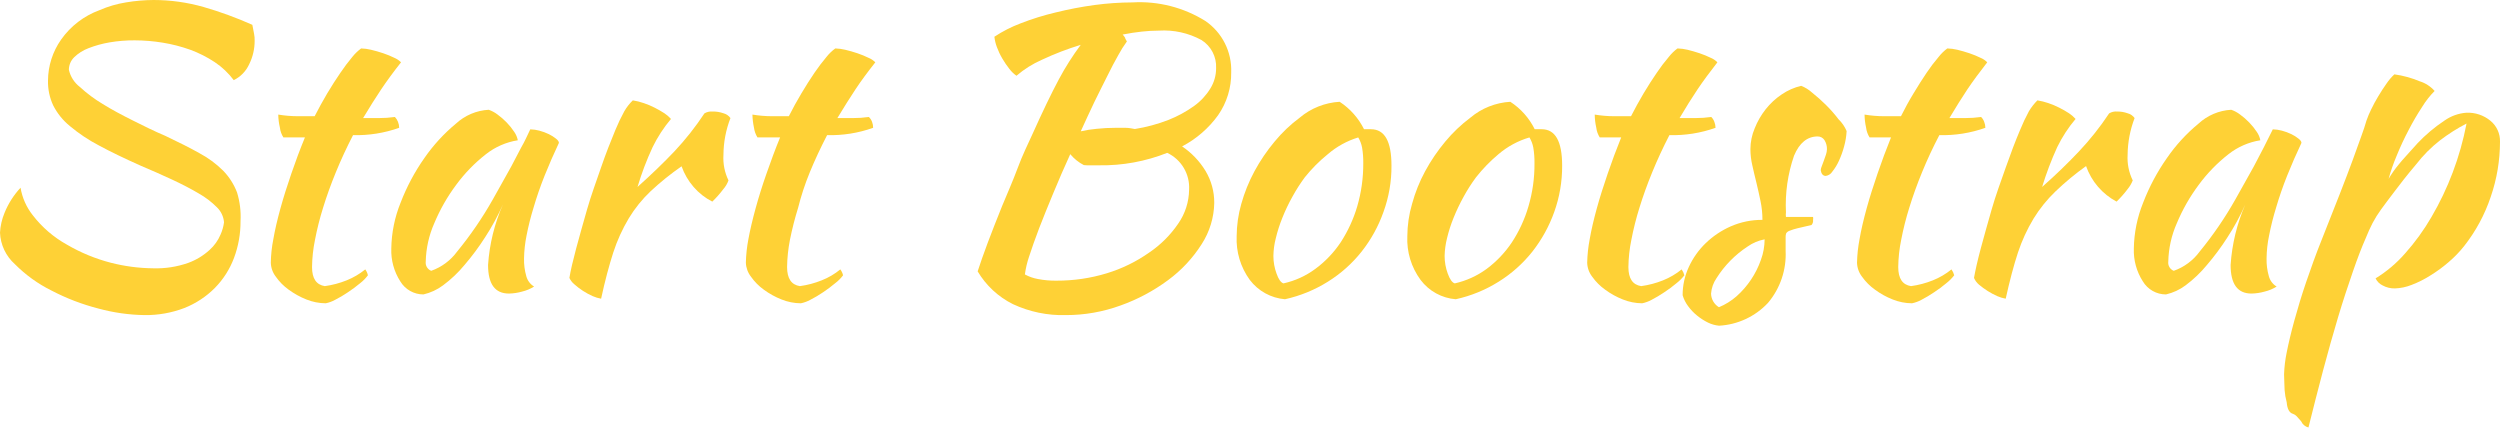
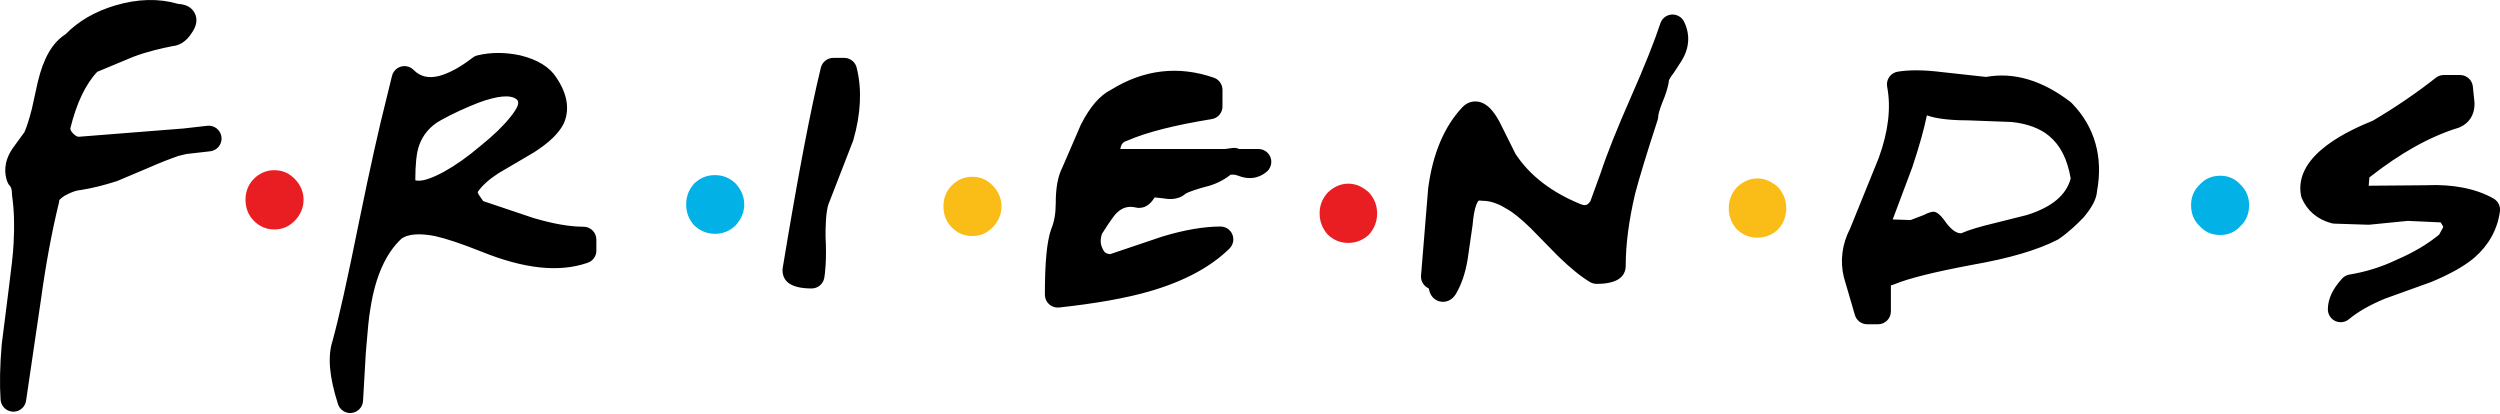
- <svg xmlns="http://www.w3.org/2000/svg" viewBox="0 0 228.66 39.08">
-   <style>.cls-1{fill:#fed136;}</style>
-   <path class="cls-1" d="M23.08,15.17c.07.4.13.68.16.83a2.66,2.66,0,0,1,.05.62,4.76,4.76,0,0,1-.51,2.18,3,3,0,0,1-1.4,1.43,7.12,7.12,0,0,0-1.73-1.64,10.8,10.8,0,0,0-2.25-1.14,14.23,14.23,0,0,0-2.53-.65,16,16,0,0,0-2.55-.21,13,13,0,0,0-2.32.19,9.91,9.91,0,0,0-1.91.53,3.79,3.79,0,0,0-1.31.83,1.61,1.61,0,0,0-.48,1.14,2.73,2.73,0,0,0,1,1.57,12.76,12.76,0,0,0,2.09,1.56c.82.51,1.74,1,2.74,1.5s2,1,3,1.42c1.2.57,2.24,1.09,3.11,1.58a9.31,9.31,0,0,1,2.16,1.59,5.83,5.83,0,0,1,1.28,2A7.5,7.5,0,0,1,22,33.12a9.43,9.43,0,0,1-.6,3.38,7.84,7.84,0,0,1-1.75,2.74,8.21,8.21,0,0,1-2.78,1.83,9.85,9.85,0,0,1-3.65.65A17,17,0,0,1,9,41.12a20,20,0,0,1-4.3-1.65,12.61,12.61,0,0,1-3.33-2.4A4.09,4.09,0,0,1,0,34.18a5.48,5.48,0,0,1,.41-1.8,7.5,7.5,0,0,1,1.47-2.31A5.49,5.49,0,0,0,3,32.59a10.14,10.14,0,0,0,3.13,2.69,15.79,15.79,0,0,0,4,1.65,16.23,16.23,0,0,0,3.87.51,8.83,8.83,0,0,0,3.23-.5,5.89,5.89,0,0,0,1.94-1.18,3.94,3.94,0,0,0,1-1.4,4,4,0,0,0,.32-1.13,2.14,2.14,0,0,0-.65-1.37,7.65,7.65,0,0,0-1.67-1.27c-.69-.41-1.5-.83-2.42-1.26s-1.88-.85-2.87-1.27c-1.48-.66-2.77-1.28-3.84-1.86a14.83,14.83,0,0,1-2.65-1.77,5.88,5.88,0,0,1-1.53-1.9,5.1,5.1,0,0,1-.47-2.26,6.57,6.57,0,0,1,1.2-3.75A7.41,7.41,0,0,1,9.1,13.83a10,10,0,0,1,2.42-.71,15.83,15.83,0,0,1,2.53-.22,16.76,16.76,0,0,1,4.57.64A34.29,34.29,0,0,1,23.08,15.17Z" transform="translate(0 -12.9)" />
-   <path class="cls-1" d="M25.92,25.47a2.16,2.16,0,0,1-.32-.9,5.75,5.75,0,0,1-.15-1.19,11.13,11.13,0,0,0,1.77.15h1.56c.36-.7.74-1.4,1.15-2.09s.82-1.32,1.21-1.89a17.57,17.57,0,0,1,1.09-1.45,4.35,4.35,0,0,1,.8-.77,4.29,4.29,0,0,1,.9.12c.37.09.74.19,1.12.32s.72.27,1,.41a1.89,1.89,0,0,1,.63.42c-.71.9-1.31,1.72-1.82,2.48s-1.06,1.64-1.65,2.62h1.44a10.58,10.58,0,0,0,1.47-.1,1.28,1.28,0,0,1,.28.44,1.5,1.5,0,0,1,.11.55,11.71,11.71,0,0,1-4.22.67c-.59,1.14-1.11,2.27-1.57,3.39s-.85,2.21-1.17,3.25a26.36,26.36,0,0,0-.74,2.94,13.17,13.17,0,0,0-.27,2.49q0,1.56,1.17,1.74a8.46,8.46,0,0,0,2-.53,6.68,6.68,0,0,0,1.7-1,1.42,1.42,0,0,1,.24.54,3.7,3.7,0,0,1-.72.73,12.51,12.51,0,0,1-1.12.83,10.47,10.47,0,0,1-1.17.69,3,3,0,0,1-.85.31,4.85,4.85,0,0,1-1.77-.35,7.38,7.38,0,0,1-1.61-.89,4.93,4.93,0,0,1-1.18-1.19,2.19,2.19,0,0,1-.46-1.29,11.94,11.94,0,0,1,.23-2.14c.15-.87.37-1.8.65-2.82s.62-2.08,1-3.19.79-2.21,1.24-3.3Z" transform="translate(0 -12.9)" />
-   <path class="cls-1" d="M48.5,24.73a3.45,3.45,0,0,1,.83.12,4.92,4.92,0,0,1,.87.32,3.48,3.48,0,0,1,.65.41q.27.21.27.39c-.47,1-.91,2-1.31,3s-.74,2-1,2.89a24.37,24.37,0,0,0-.65,2.58,11.63,11.63,0,0,0-.23,2.09,5.4,5.4,0,0,0,.21,1.64,1.58,1.58,0,0,0,.71.94,3.64,3.64,0,0,1-1.1.46,4.72,4.72,0,0,1-1.2.18c-1.28,0-1.91-.87-1.91-2.62A16.45,16.45,0,0,1,46,31.6a21.14,21.14,0,0,1-1.63,3,22.3,22.3,0,0,1-1.87,2.52A11.21,11.21,0,0,1,40.52,39a4.79,4.79,0,0,1-1.79.83,2.46,2.46,0,0,1-2.12-1.2,5.2,5.2,0,0,1-.82-3,11.6,11.6,0,0,1,.85-4.19,18.86,18.86,0,0,1,2.18-4.09,15.66,15.66,0,0,1,2.88-3.14,4.81,4.81,0,0,1,3-1.27,2.89,2.89,0,0,1,.8.43,6.43,6.43,0,0,1,.85.74,5.91,5.91,0,0,1,.69.86,2,2,0,0,1,.32.76A6.31,6.31,0,0,0,44.45,27a14.3,14.3,0,0,0-2.73,2.81,16.49,16.49,0,0,0-2,3.51,9.17,9.17,0,0,0-.78,3.5.8.8,0,0,0,.5.85,5,5,0,0,0,2.37-1.76,33.44,33.44,0,0,0,3.26-4.76l.79-1.41c.3-.52.6-1.07.91-1.63l.9-1.72C48,25.83,48.24,25.27,48.5,24.73Z" transform="translate(0 -12.9)" />
-   <path class="cls-1" d="M52.08,38.32c.11-.68.32-1.58.62-2.7s.64-2.32,1-3.58.83-2.53,1.27-3.81.89-2.42,1.31-3.43a17,17,0,0,1,.82-1.72,4.49,4.49,0,0,1,.78-1,5.82,5.82,0,0,1,1,.25,7.17,7.17,0,0,1,1,.42,10.06,10.06,0,0,1,.89.51,3,3,0,0,1,.6.52,12.47,12.47,0,0,0-1.68,2.58A26.67,26.67,0,0,0,58.31,30q1.9-1.7,3.38-3.26a26,26,0,0,0,2.74-3.47,1.24,1.24,0,0,1,.74-.17,2.8,2.8,0,0,1,1,.16,1.13,1.13,0,0,1,.64.44,9.39,9.39,0,0,0-.64,3.36,4.67,4.67,0,0,0,.46,2.34,2.52,2.52,0,0,1-.48.81,9.48,9.48,0,0,1-1,1.13A5.64,5.64,0,0,1,63.44,30a5.85,5.85,0,0,1-1.1-1.89,25,25,0,0,0-2.83,2.28,11.89,11.89,0,0,0-2,2.48A15.33,15.33,0,0,0,56.09,36c-.38,1.18-.76,2.59-1.11,4.22a3.32,3.32,0,0,1-.76-.23,6.46,6.46,0,0,1-.89-.48,6.29,6.29,0,0,1-.79-.6A1.65,1.65,0,0,1,52.08,38.32Z" transform="translate(0 -12.9)" />
-   <path class="cls-1" d="M69.28,25.47a2.31,2.31,0,0,1-.32-.9,6.42,6.42,0,0,1-.14-1.19,11.13,11.13,0,0,0,1.77.15h1.56c.35-.7.74-1.4,1.15-2.09s.81-1.32,1.2-1.89a17.48,17.48,0,0,1,1.1-1.45,4.05,4.05,0,0,1,.8-.77,4.46,4.46,0,0,1,.9.12c.37.09.74.19,1.12.32s.72.27,1,.41a1.85,1.85,0,0,1,.64.42c-.71.9-1.32,1.72-1.82,2.48s-1.06,1.64-1.65,2.62H78a10.37,10.37,0,0,0,1.47-.1,1.17,1.17,0,0,1,.29.44,1.49,1.49,0,0,1,.1.55,11.62,11.62,0,0,1-4.21.67c-.59,1.14-1.12,2.27-1.58,3.39S73.26,30.86,73,31.9a28.93,28.93,0,0,0-.75,2.94,14,14,0,0,0-.26,2.49q0,1.56,1.17,1.74a8.38,8.38,0,0,0,2-.53,6.35,6.35,0,0,0,1.7-1,1.47,1.47,0,0,1,.25.54,3.53,3.53,0,0,1-.73.73,12.33,12.33,0,0,1-1.11.83,10.47,10.47,0,0,1-1.17.69,3.1,3.1,0,0,1-.85.31,4.85,4.85,0,0,1-1.77-.35,7.16,7.16,0,0,1-1.61-.89,4.93,4.93,0,0,1-1.18-1.19,2.2,2.2,0,0,1-.47-1.29,13,13,0,0,1,.23-2.14c.16-.87.38-1.8.66-2.82s.61-2.08,1-3.19.79-2.21,1.24-3.3Z" transform="translate(0 -12.9)" />
-   <path class="cls-1" d="M112.61,19.52a6.68,6.68,0,0,1-1.2,3.92,9.49,9.49,0,0,1-3.29,2.85,7.24,7.24,0,0,1,2.14,2.24,5.61,5.61,0,0,1,.8,2.93,7.17,7.17,0,0,1-1.15,3.77,12.21,12.21,0,0,1-3.07,3.29,16.72,16.72,0,0,1-4.35,2.32,14.54,14.54,0,0,1-5,.88,10.74,10.74,0,0,1-4.84-1,7.78,7.78,0,0,1-3.23-3q.34-1.06.93-2.64c.39-1,.82-2.16,1.3-3.32s1-2.33,1.43-3.49.94-2.2,1.36-3.12c.9-2,1.7-3.67,2.41-5a24.86,24.86,0,0,1,2-3.15,26.71,26.71,0,0,0-3.54,1.36,9.33,9.33,0,0,0-2.34,1.47,2.91,2.91,0,0,1-.65-.63,8.15,8.15,0,0,1-.64-.94,6.29,6.29,0,0,1-.5-1.05,3.94,3.94,0,0,1-.23-.95,12,12,0,0,1,2.39-1.22,23.75,23.75,0,0,1,3.21-1,33.74,33.74,0,0,1,3.55-.68,26.83,26.83,0,0,1,3.49-.24,11.36,11.36,0,0,1,6.66,1.7A5.44,5.44,0,0,1,112.61,19.52ZM99.13,28a4,4,0,0,1-1.24-1c-.55,1.2-1.06,2.38-1.54,3.54s-.92,2.23-1.3,3.22-.68,1.86-.92,2.59A8.69,8.69,0,0,0,93.74,38a3.87,3.87,0,0,0,1.19.42,8.25,8.25,0,0,0,1.72.15,15.56,15.56,0,0,0,4.6-.68A13.63,13.63,0,0,0,105.11,36a9.93,9.93,0,0,0,2.65-2.64,5.53,5.53,0,0,0,1-3.11,3.51,3.51,0,0,0-2-3.37,16.2,16.2,0,0,1-6.23,1.14h-.76A3.79,3.79,0,0,1,99.13,28ZM106,15.7a14.6,14.6,0,0,0-1.57.09c-.56.06-1.14.15-1.75.27a1.33,1.33,0,0,1,.23.3c0,.1.11.21.16.33a10.77,10.77,0,0,0-.78,1.24c-.31.55-.65,1.18-1,1.9s-.77,1.51-1.19,2.39-.83,1.77-1.25,2.69a10.89,10.89,0,0,1,1.47-.23,16.47,16.47,0,0,1,1.71-.09c.31,0,.61,0,.91,0s.58.06.86.11a15.06,15.06,0,0,0,3.07-.83,10.86,10.86,0,0,0,2.35-1.28A5.48,5.48,0,0,0,110.7,21a3.51,3.51,0,0,0,.53-1.87,2.87,2.87,0,0,0-1.34-2.57A7.22,7.22,0,0,0,106,15.7Z" transform="translate(0 -12.9)" />
-   <path class="cls-1" d="M117.53,40.27a4.51,4.51,0,0,1-3.22-1.77,6.31,6.31,0,0,1-1.2-4,11,11,0,0,1,.42-2.94,14.51,14.51,0,0,1,1.21-3,16.37,16.37,0,0,1,1.84-2.71,13.15,13.15,0,0,1,2.3-2.19,6.21,6.21,0,0,1,3.65-1.45,6.4,6.4,0,0,1,2.23,2.51l.32,0,.31,0c1.26,0,1.88,1.11,1.88,3.33a12.13,12.13,0,0,1-.73,4.23,12.61,12.61,0,0,1-2,3.63,12.09,12.09,0,0,1-3.08,2.75A12.45,12.45,0,0,1,117.53,40.27Zm1.81-11.15a15.33,15.33,0,0,0-1.13,1.77,16.13,16.13,0,0,0-.92,1.93,13,13,0,0,0-.6,1.87,6.79,6.79,0,0,0-.22,1.62,4.65,4.65,0,0,0,.29,1.62c.18.52.4.82.63.89a7.68,7.68,0,0,0,2.92-1.33,9.7,9.7,0,0,0,2.31-2.42,12.49,12.49,0,0,0,1.52-3.3,13.82,13.82,0,0,0,.55-3.93,7.84,7.84,0,0,0-.11-1.45,2.8,2.8,0,0,0-.35-.92A7.71,7.71,0,0,0,121.45,27,13.82,13.82,0,0,0,119.34,29.12Z" transform="translate(0 -12.9)" />
-   <path class="cls-1" d="M133.15,40.27a4.47,4.47,0,0,1-3.22-1.77,6.25,6.25,0,0,1-1.21-4,10.62,10.62,0,0,1,.43-2.94,13.93,13.93,0,0,1,1.2-3,16.37,16.37,0,0,1,1.84-2.71,13.51,13.51,0,0,1,2.3-2.19,6.23,6.23,0,0,1,3.65-1.45,6.33,6.33,0,0,1,2.23,2.51l.32,0,.32,0c1.25,0,1.87,1.11,1.87,3.33a12.36,12.36,0,0,1-.72,4.23,12.87,12.87,0,0,1-2,3.63,12.09,12.09,0,0,1-3.08,2.75A12.39,12.39,0,0,1,133.15,40.27ZM135,29.12a15.33,15.33,0,0,0-1.13,1.77,17.83,17.83,0,0,0-.92,1.93,13,13,0,0,0-.6,1.87,7.34,7.34,0,0,0-.22,1.62,4.65,4.65,0,0,0,.29,1.62c.19.52.4.82.64.89a7.82,7.82,0,0,0,2.92-1.33,9.84,9.84,0,0,0,2.3-2.42,12.18,12.18,0,0,0,1.52-3.3,13.48,13.48,0,0,0,.55-3.93,7.84,7.84,0,0,0-.11-1.45,2.8,2.8,0,0,0-.35-.92A7.71,7.71,0,0,0,137.06,27,14.28,14.28,0,0,0,135,29.12Z" transform="translate(0 -12.9)" />
-   <path class="cls-1" d="M146.32,25.47a2.16,2.16,0,0,1-.32-.9,5.66,5.66,0,0,1-.14-1.19,10.94,10.94,0,0,0,1.77.15h1.55c.36-.7.74-1.4,1.15-2.09s.82-1.32,1.21-1.89a15.52,15.52,0,0,1,1.1-1.45,4.07,4.07,0,0,1,.79-.77,4.46,4.46,0,0,1,.91.12c.36.09.73.19,1.11.32s.72.27,1,.41a1.79,1.79,0,0,1,.63.42c-.7.9-1.31,1.72-1.82,2.48s-1.06,1.64-1.64,2.62h1.43a10.58,10.58,0,0,0,1.47-.1,1.15,1.15,0,0,1,.28.44,1.5,1.5,0,0,1,.11.55,11.67,11.67,0,0,1-4.22.67c-.59,1.14-1.11,2.27-1.57,3.39s-.85,2.21-1.17,3.25a26.36,26.36,0,0,0-.74,2.94,13.17,13.17,0,0,0-.27,2.49q0,1.56,1.17,1.74a8.46,8.46,0,0,0,2-.53,6.51,6.51,0,0,0,1.7-1,1.66,1.66,0,0,1,.25.54,4.13,4.13,0,0,1-.73.73,11.22,11.22,0,0,1-1.12.83,11.36,11.36,0,0,1-1.16.69,3.1,3.1,0,0,1-.85.31,4.85,4.85,0,0,1-1.77-.35,7.16,7.16,0,0,1-1.61-.89,5,5,0,0,1-1.19-1.19,2.19,2.19,0,0,1-.46-1.29,13,13,0,0,1,.23-2.14c.15-.87.37-1.8.65-2.82s.62-2.08,1-3.19.79-2.21,1.23-3.3Z" transform="translate(0 -12.9)" />
-   <path class="cls-1" d="M168.9,24.89a6.59,6.59,0,0,1-.23,1.4,8.34,8.34,0,0,1-.47,1.31,4.63,4.63,0,0,1-.61,1,.84.84,0,0,1-.6.39c-.26,0-.41-.2-.46-.53a1.13,1.13,0,0,1,.09-.34c.06-.15.12-.32.19-.51s.14-.38.2-.57a1.65,1.65,0,0,0,.09-.49,1.51,1.51,0,0,0-.23-.84.73.73,0,0,0-.62-.33c-.95,0-1.67.59-2.16,1.76a13.82,13.82,0,0,0-.74,5.18,1.57,1.57,0,0,0,0,.42h2.48a.85.85,0,0,1,0,.28.59.59,0,0,1-.14.46l-1.29.3a5.39,5.39,0,0,0-.73.23.59.59,0,0,0-.3.23,1,1,0,0,0-.05.33c0,.19,0,.38,0,.57s0,.42,0,.7a6.88,6.88,0,0,1-1.61,4.76,6.61,6.61,0,0,1-4.48,2.09,2.94,2.94,0,0,1-1-.28,5.19,5.19,0,0,1-1-.64,4.54,4.54,0,0,1-.83-.87,3.1,3.1,0,0,1-.5-1,6.11,6.11,0,0,1,.57-2.59,7.21,7.21,0,0,1,1.54-2.17,7.86,7.86,0,0,1,2.3-1.54,7.11,7.11,0,0,1,2.89-.59,8.42,8.42,0,0,0-.18-1.74c-.12-.57-.24-1.12-.37-1.65s-.26-1.06-.37-1.57a6.56,6.56,0,0,1-.18-1.51,4.93,4.93,0,0,1,.39-1.9,7,7,0,0,1,1-1.74,6.42,6.42,0,0,1,1.48-1.37,5.33,5.33,0,0,1,1.77-.78,3.23,3.23,0,0,1,1,.62,14.82,14.82,0,0,1,1.29,1.15,12.13,12.13,0,0,1,1.13,1.29A3.24,3.24,0,0,1,168.9,24.89ZM157.22,41a5.82,5.82,0,0,0,1.61-1,8,8,0,0,0,2.23-3.33,5.54,5.54,0,0,0,.34-1.88,4,4,0,0,0-1.56.66A9.54,9.54,0,0,0,157,38.34a2.86,2.86,0,0,0-.5,1.42A1.5,1.5,0,0,0,157.22,41Z" transform="translate(0 -12.9)" />
-   <path class="cls-1" d="M171,25.47a2.16,2.16,0,0,1-.32-.9,5.66,5.66,0,0,1-.14-1.19,10.94,10.94,0,0,0,1.77.15h1.56c.35-.7.73-1.4,1.15-2.09s.81-1.32,1.2-1.89a15.52,15.52,0,0,1,1.1-1.45,4.07,4.07,0,0,1,.79-.77,4.46,4.46,0,0,1,.91.12c.36.09.73.19,1.11.32s.72.27,1,.41a1.79,1.79,0,0,1,.63.42c-.7.9-1.31,1.72-1.82,2.48s-1.05,1.64-1.64,2.62h1.43a10.58,10.58,0,0,0,1.47-.1,1.15,1.15,0,0,1,.28.44,1.5,1.5,0,0,1,.11.55,11.66,11.66,0,0,1-4.21.67c-.6,1.14-1.12,2.27-1.58,3.39s-.85,2.21-1.17,3.25a26.36,26.36,0,0,0-.74,2.94,13.17,13.17,0,0,0-.27,2.49q0,1.56,1.17,1.74a8.46,8.46,0,0,0,2-.53,6.51,6.51,0,0,0,1.7-1,1.66,1.66,0,0,1,.25.54,4.13,4.13,0,0,1-.73.73,11.22,11.22,0,0,1-1.12.83,11.36,11.36,0,0,1-1.16.69,3.1,3.1,0,0,1-.85.31,4.85,4.85,0,0,1-1.77-.35,7.16,7.16,0,0,1-1.61-.89,5,5,0,0,1-1.19-1.19,2.19,2.19,0,0,1-.46-1.29,13,13,0,0,1,.23-2.14c.15-.87.37-1.8.65-2.82s.62-2.08,1-3.19.79-2.21,1.23-3.3Z" transform="translate(0 -12.9)" />
-   <path class="cls-1" d="M180.55,38.32c.12-.68.32-1.58.62-2.7s.64-2.32,1-3.58.83-2.53,1.28-3.81.88-2.42,1.31-3.43a17.28,17.28,0,0,1,.81-1.72,5.13,5.13,0,0,1,.78-1,6.15,6.15,0,0,1,1,.25,7.54,7.54,0,0,1,1,.42,8.8,8.8,0,0,1,.89.51,3,3,0,0,1,.6.52,12.47,12.47,0,0,0-1.68,2.58A29.42,29.42,0,0,0,186.78,30c1.28-1.13,2.4-2.22,3.38-3.26a26.08,26.08,0,0,0,2.75-3.47,1.22,1.22,0,0,1,.74-.17,2.75,2.75,0,0,1,.95.16,1.13,1.13,0,0,1,.64.44,9.61,9.61,0,0,0-.64,3.36,4.66,4.66,0,0,0,.47,2.34,3,3,0,0,1-.48.81,9.57,9.57,0,0,1-1,1.13,5.88,5.88,0,0,1-2.79-3.25A25.16,25.16,0,0,0,188,30.41a12.57,12.57,0,0,0-2,2.48A15.32,15.32,0,0,0,184.57,36c-.39,1.18-.76,2.59-1.12,4.22a3.47,3.47,0,0,1-.76-.23A7,7,0,0,1,181,38.93,1.65,1.65,0,0,1,180.55,38.32Z" transform="translate(0 -12.9)" />
-   <path class="cls-1" d="M207.88,24.73a3.45,3.45,0,0,1,.83.12,4.92,4.92,0,0,1,.87.32,3.48,3.48,0,0,1,.65.41q.27.21.27.39c-.47,1-.91,2-1.31,3s-.74,2-1,2.89a24.37,24.37,0,0,0-.65,2.58,10.79,10.79,0,0,0-.23,2.09,5.4,5.4,0,0,0,.21,1.64,1.58,1.58,0,0,0,.71.94,3.64,3.64,0,0,1-1.1.46,4.72,4.72,0,0,1-1.2.18c-1.28,0-1.91-.87-1.91-2.62a16.7,16.7,0,0,1,1.34-5.52,21.14,21.14,0,0,1-1.63,3,22.3,22.3,0,0,1-1.87,2.52A11.21,11.21,0,0,1,199.9,39a4.79,4.79,0,0,1-1.79.83,2.46,2.46,0,0,1-2.12-1.2,5.2,5.2,0,0,1-.82-3,11.6,11.6,0,0,1,.85-4.19,18.86,18.86,0,0,1,2.18-4.09,15.37,15.37,0,0,1,2.88-3.14,4.81,4.81,0,0,1,3-1.27,2.89,2.89,0,0,1,.8.43,6.43,6.43,0,0,1,.85.74,5.91,5.91,0,0,1,.69.86,2,2,0,0,1,.32.76A6.31,6.31,0,0,0,203.83,27a14.3,14.3,0,0,0-2.73,2.81,16.49,16.49,0,0,0-2,3.51,9.17,9.17,0,0,0-.78,3.5.8.8,0,0,0,.5.85,5,5,0,0,0,2.37-1.76,33.44,33.44,0,0,0,3.26-4.76l.79-1.41c.3-.52.6-1.07.91-1.63l.9-1.72C207.34,25.83,207.62,25.27,207.88,24.73Z" transform="translate(0 -12.9)" />
-   <path class="cls-1" d="M209.72,50.75c-.33-.09-.52-.45-.57-1.06a5.94,5.94,0,0,1-.19-1.1c0-.42-.05-.91-.05-1.45a11.83,11.83,0,0,1,.24-2c.17-.86.4-1.83.7-2.92s.65-2.26,1.08-3.52.89-2.54,1.41-3.84c.64-1.63,1.19-3,1.67-4.23s.86-2.23,1.18-3.1.58-1.59.78-2.16.36-1,.48-1.45a8.64,8.64,0,0,1,.42-1,13.36,13.36,0,0,1,.66-1.22c.24-.41.5-.8.76-1.17a4.92,4.92,0,0,1,.71-.83,9.44,9.44,0,0,1,2.33.64,3,3,0,0,1,1.35.88,7.92,7.92,0,0,0-1.13,1.44,23.25,23.25,0,0,0-1.24,2.12,25.29,25.29,0,0,0-1.1,2.36,17.08,17.08,0,0,0-.74,2.12,10.32,10.32,0,0,1,.92-1.31c.37-.47,1-1.12,1.73-1.95a14.22,14.22,0,0,1,2.46-2.07,4,4,0,0,1,2-.72,3.23,3.23,0,0,1,2.21.74,2.39,2.39,0,0,1,.87,1.91,15.52,15.52,0,0,1-.85,5.05,15,15,0,0,1-2.44,4.51A10.39,10.39,0,0,1,224,36.84a12.57,12.57,0,0,1-1.7,1.25,9.34,9.34,0,0,1-1.73.87,4.5,4.5,0,0,1-1.52.32,2.24,2.24,0,0,1-1.12-.27,1.36,1.36,0,0,1-.65-.65,11.69,11.69,0,0,0,2.69-2.27,20.19,20.19,0,0,0,2.42-3.34,26.61,26.61,0,0,0,1.95-4.09,27.19,27.19,0,0,0,1.26-4.46,16,16,0,0,0-2.43,1.54A12.33,12.33,0,0,0,221,27.92c-.85,1-1.52,1.87-2,2.51s-.9,1.18-1.22,1.63a10.31,10.31,0,0,0-.78,1.25c-.2.39-.42.87-.65,1.44-.33.75-.72,1.75-1.15,3s-.89,2.62-1.35,4.16-.92,3.17-1.38,4.9-.9,3.47-1.33,5.19a1,1,0,0,1-.67-.57c-.19-.21-.33-.36-.41-.46A.81.81,0,0,0,209.72,50.75Z" transform="translate(0 -12.9)" />
+ <svg xmlns="http://www.w3.org/2000/svg" version="1.1" id="Layer_1" x="0px" y="0px" width="1185.615px" height="195.918px" viewBox="0 0 1185.615 195.918" enable-background="new 0 0 1185.615 195.918" xml:space="preserve">
+   <path id="path7-1-0" fill="#E91E23" d="M143.966,94.64c0-3.676-1.546-7.096-4.12-9.724  c-2.83-2.891-5.921-4.199-9.779-4.199c-3.602,0-6.949,1.314-9.778,4.199c-2.574,2.628-3.858,6.042-3.858,9.724  c0,3.937,1.284,7.356,3.858,9.973c2.829,2.903,6.176,4.205,9.778,4.205c3.858,0,6.949-1.309,9.779-4.205  C142.426,101.997,143.966,98.577,143.966,94.64L143.966,94.64z" />
+   <path id="path9-7-6" fill="#02B2E7" d="M348.831,86.984c-2.829-2.629-5.921-3.938-9.778-3.938  s-6.949,1.314-9.778,3.938c-2.574,2.89-3.858,6.042-3.858,9.979c0,3.942,1.284,7.095,3.858,9.985  c2.829,2.628,6.176,3.942,9.778,3.942c3.864,0,6.949-1.32,9.778-3.942c2.574-2.891,4.113-6.037,4.113-9.985  C352.955,93.026,351.405,89.874,348.831,86.984L348.831,86.984z" />
+   <path id="path11-4-1" fill="#FABC16" d="M470.833,88.037c-2.829-2.891-5.914-4.205-9.778-4.205  c-3.603,0-6.949,1.314-9.778,4.205c-2.574,2.628-3.858,6.036-3.858,9.718c0,3.937,1.284,7.351,3.858,9.991  c2.829,2.891,6.176,4.192,9.778,4.192c3.864,0,6.949-1.309,9.778-4.192c2.574-2.641,4.12-6.049,4.12-9.991  C474.953,94.073,473.407,90.665,470.833,88.037L470.833,88.037z" />
+   <path id="path13-0-3" fill="#E91E23" d="M653.091,101.283c0-3.937-1.284-7.095-3.864-9.985  c-2.829-2.622-6.17-4.198-9.772-4.198c-3.857,0-6.949,1.576-9.772,4.198c-2.574,2.891-3.864,6.043-3.864,9.985  c0,3.676,1.29,7.096,3.864,9.986c2.83,2.628,5.921,3.931,9.772,3.931c3.608,0,6.949-1.309,9.772-3.931  C651.807,108.379,653.091,104.959,653.091,101.283L653.091,101.283z" />
+   <path id="path15-9-8" fill="#FABC16" d="M843.266,88.821c-2.835-2.628-6.182-4.198-9.778-4.198  c-3.864,0-6.949,1.57-9.778,4.198c-2.574,2.891-3.858,6.043-3.858,9.986c0,3.681,1.284,7.095,3.858,9.985  c2.835,2.628,5.92,3.931,9.778,3.931c3.603,0,6.949-1.309,9.778-3.931c2.574-2.891,3.858-6.298,3.858-9.985  C847.124,94.864,845.84,91.712,843.266,88.821L843.266,88.821z" />
+   <path id="path17-4-9" fill="#02B2E7" d="M1062.511,87.545c-2.567-2.89-5.921-4.204-9.517-4.204  c-3.858,0-7.205,1.314-9.772,4.204c-2.83,2.629-4.12,6.037-4.12,9.718c0,3.938,1.29,7.351,4.12,9.992  c2.573,2.89,5.921,4.192,9.772,4.192c3.602,0,6.955-1.309,9.517-4.192c2.836-2.642,4.12-6.049,4.12-9.992  C1066.62,93.582,1065.34,90.174,1062.511,87.545L1062.511,87.545z" />
+   <path fill-rule="evenodd" clip-rule="evenodd" d="M596.829,70.662h-9.1c-1.03-0.46-2.17-0.62-3.29-0.47l-3.45,0.47h-49.68l0.01-0.11  c0.45-2.48,1.46-3.27,3.03-3.77c0.19-0.06,0.38-0.13,0.56-0.21c9.07-3.9,22-7.19,39.5-10.05c0.78-0.09,1.51-0.33,2.17-0.69  c2.04-1.1,3.32-3.32,3.18-5.71v-7.38c0.06-2.58-1.54-5.01-4.1-5.9c-16.81-5.81-33.19-3.9-48.69,5.69  c-5.35,2.68-10.02,8.06-14.28,16.43l-0.11,0.22l-0.1,0.22l-8.64,19.98c-2.15,4.21-3.16,9.64-3.16,17.06c0,4.71-0.71,8.779-2.1,12.09  l-0.14,0.38c-1.98,5.78-2.91,15.591-2.91,30.87c0,1.73,0.74,3.38,2.03,4.529c1.12,1.011,2.57,1.551,4.06,1.551  c0.22,0,0.44-0.01,0.66-0.03c17.45-1.909,31.33-4.38,42.44-7.54c16.49-4.699,29.41-11.57,38.38-20.449  c1.75-1.73,2.28-4.351,1.35-6.641c-0.94-2.279-3.16-3.77-5.63-3.77c-7.88,0-17.12,1.59-27.47,4.72l-0.13,0.04l-0.1,0.029  l-24.66,8.311c-2.11-0.189-2.91-1.08-3.55-2.58l-0.13-0.29c-0.96-1.94-1.02-4.2-0.2-6.739c5.05-8,6.64-9.591,6.9-9.83l0.28-0.24  c2.62-2.521,5.43-3.26,9.09-2.41c0.45,0.1,0.91,0.16,1.37,0.16c3.88,0,6.06-2.95,7.4-4.98l4.07,0.44c1.93,0.35,6.81,1.1,10.42-2.1  c1.79-1.19,7.18-2.71,9.19-3.27c4.64-1.07,8.78-3.04,12.34-5.86h1.82l1.61,0.44c6.941,2.8,11.621-0.02,13.821-1.98  c1.359-1.22,2.05-2.92,2.029-4.61C602.88,73.352,600.169,70.662,596.829,70.662z M792.779,6.902c-2.47,0.17-4.59,1.82-5.36,4.18  c-2.709,8.28-7.52,20.35-13.93,34.9c-6.52,14.77-11.47,27.17-14.32,35.87l-4.909,13.5c-1.431,2.151-2.47,2.38-5.06,1.3  c-13.621-5.62-23.871-13.58-30.471-23.67l-7.58-15.19c-0.07-0.15-0.15-0.3-0.24-0.44c-2.369-4.21-5.439-8.54-10.149-9.17  c-2.64-0.35-5.16,0.56-7.12,2.56l-0.07,0.07c-8.65,9.14-14.13,22.12-16.279,38.59c-0.03,0.23-0.051,0.45-0.051,0.67l-3.31,40.489  c-0.021,0.15-0.03,0.301-0.03,0.451c-0.07,2.529,1.43,4.77,3.65,5.74l0.41,1.459c0.05,0.221,0.119,0.44,0.209,0.66  c0.11,0.29,0.24,0.57,0.391,0.83c1.13,2.02,3.13,3.29,5.4,3.42l0.39,0.01c2.34,0,4.47-1.22,5.88-3.39l0.109-0.17  c2.711-4.49,4.621-10.08,5.69-16.62c0.03-0.15,0.04-0.3,0.06-0.449l2.261-15.631l0.03-0.21l0.02-0.25  c0.6-6.93,1.76-9.53,2.141-10.22c0.629-1.19,0.739-1.17,1.729-1.03c0.29,0.04,0.58,0.07,0.88,0.07c3.43,0,7.21,1.22,10.92,3.54  l0.32,0.18c3.05,1.66,6.699,4.59,11.48,9.21l12.789,13.06l0.09,0.09l0.061,0.07c6.12,5.91,10.83,9.73,15.25,12.381  c0.939,0.56,2.02,0.859,3.12,0.859c9.159,0,13.81-2.93,13.81-8.71c0-10,1.5-21.43,4.45-34c2.021-7.71,5.62-19.5,10.69-35.04  c0.189-0.61,0.3-1.22,0.3-1.86c0.01-0.5,0.42-2.65,2.01-6.64l0.07-0.17c1.22-2.85,2.649-6.77,2.989-10.16  c0.351-0.74,0.94-1.81,1.74-2.77c0.211-0.24,0.391-0.5,0.561-0.77l3.479-5.33c0.08-0.13,0.16-0.26,0.23-0.39  c3.72-6.04,4.12-12.43,1.159-18.49C797.579,8.072,795.229,6.732,792.779,6.902z M961.169,101.992l-15.699,3.931  c-6.691,1.59-11.83,3.159-15.43,4.729c-2.57,0-5.15-2.101-8.24-6.57c-1.541-2.09-3.09-3.409-4.621-3.68c-1.289,0-2.84,0.53-4.9,1.59  l-6.18,2.36l-8.49-0.271l9.262-24.69c3.34-9.98,5.658-18.38,6.949-24.68c4.369,1.57,11.07,2.36,19.301,2.36l20.84,0.78  c7.729,0.79,13.648,3.16,17.76,6.57c5.41,4.47,8.75,11.04,10.289,20.23C979.95,92.532,973.009,98.311,961.169,101.992z   M981.858,48.302c-13.359-10.23-26.809-14.21-39.988-11.82l-20.641-2.26c-8.451-1.08-15.811-1.15-21.291-0.22  c-1.619,0.28-3.049,1.19-3.979,2.53c-0.932,1.34-1.291,3.01-0.98,4.61c1.91,9.99,0.549,21.39-4.051,33.9l-13.52,33.34  c-3.83,7.371-4.85,15.351-2.959,23.11l0.039,0.16l0.061,0.19l5.129,17.56c0.76,2.59,3.141,4.38,5.84,4.38h5.15  c3.359,0,6.08-2.73,6.08-6.09v-12.37c0.59-0.101,1.141-0.271,1.65-0.511c6.77-2.809,18.92-5.84,37.061-9.239  c17.5-3.069,30.689-6.95,40.309-11.86c0.26-0.13,0.5-0.27,0.73-0.439c4.871-3.41,8.66-7.1,11.41-9.94l0.301-0.319  c4.059-4.82,6.08-8.791,6.309-12.431c2.971-16.14-1.119-30.49-11.859-41.54C982.419,48.772,982.149,48.522,981.858,48.302z   M1182.55,94.152c-8.25-4.69-19.26-6.87-31.83-6.31l-0.16,0.01l-27.189,0.23l-0.012-0.15l0.301-3.78  c14.641-11.55,28.83-19.46,42.221-23.54c0.24-0.08,0.49-0.17,0.729-0.28c4.33-1.95,6.781-5.71,6.92-10.59  c0.031-0.36,0.031-0.72-0.01-1.08l-0.779-7.62c-0.32-3.16-2.98-5.48-6.119-5.47h-7.621c-0.629,0.01-1.279,0.09-1.91,0.29  c-0.709,0.23-1.369,0.59-1.939,1.05c-9.041,7.12-19.061,13.95-29.791,20.3c-9.83,4.04-37.699,15.77-34.139,35.44  c0.08,0.45,0.209,0.89,0.389,1.32c2.561,5.951,7.361,10.041,13.91,11.839c0.26,0.08,0.541,0.141,0.82,0.181  c0.281,0.04,0.561,0.06,0.83,0.069l15.82,0.511c0.27,0.01,0.539,0,0.801-0.021l18.09-1.799l15.619,0.719l1.18,2  c0,0.061-0.039,0.311-0.24,0.74l-1.689,3.061c-5.471,4.49-12.109,8.439-19.76,11.74l-0.211,0.1c-7.25,3.47-14.629,5.79-22.559,7.1  c-1.35,0.23-2.59,0.9-3.51,1.91c-4.531,4.98-6.73,9.75-6.73,14.61c0,2.36,1.369,4.51,3.51,5.51c0.82,0.38,1.699,0.569,2.57,0.569  c1.41,0,2.799-0.489,3.92-1.42c4.141-3.489,9.859-6.76,17-9.729l21.779-7.84l0.17-0.069l0.18-0.07c8.9-3.7,15.541-7.44,20.32-11.45  l0.09-0.08c6.801-5.95,10.861-13.31,12.061-21.87C1185.919,97.811,1184.72,95.382,1182.55,94.152z M401.229,27.512  c-0.33-0.04-0.66-0.06-1-0.06h-4.9c-2.79-0.05-5.35,1.82-6.04,4.64c-4.97,20.33-10.89,51.41-18.1,95.02  c-0.05,0.33-0.08,0.66-0.08,0.99c0,5.779,4.64,8.699,13.81,8.699c2.95,0,5.48-2.109,5.99-5.02c0.3-1.71,1.23-8.16,0.6-19.87  c0-3.06,0.03-11.55,1.49-15.37l0.17-0.38l11.29-29.09l0.12-0.33l0.11-0.33c3.58-12.45,4.14-23.9,1.64-34.06  C405.839,29.832,403.789,27.882,401.229,27.512z M227.839,69.222c-6.17,5.25-11.83,9.2-17.5,12.35c-5.91,3.15-10.54,4.73-13.38,3.94  c0-7.35,0.51-12.87,1.8-16.55c1.8-4.99,5.149-9.19,10.55-12.08c5.66-3.15,11.58-5.78,17.5-8.14c9.26-3.42,15.44-3.94,18.26-1.58  c1.561,1.31,0.53,3.94-3.08,8.4C238.649,59.772,234.019,64.232,227.839,69.222z M276.729,107.522c-6.53,0-14.34-1.36-23.85-4.17  l-23.74-7.99l-2.18-3.18c-0.19-0.41-0.33-0.77-0.44-1.07c2-2.99,5.22-5.92,9.77-8.89l16.74-9.84l0.12-0.07l0.12-0.08  c7-4.46,11.55-8.82,13.92-13.31c0.07-0.13,0.14-0.27,0.2-0.41c2.9-6.67,1.7-14-3.58-21.79c-3.15-4.94-8.88-8.45-17.02-10.45  l-0.18-0.04c-7.08-1.5-13.87-1.49-20.17,0.03l-0.18,0.05c-0.88,0.23-1.67,0.66-2.33,1.21c-5.63,4.34-10.75,7.12-15.66,8.5  c-5.03,1.26-8.99,0.34-12.1-2.84c-1.04-1.07-2.37-1.67-3.75-1.8c-2.96-0.3-5.78,1.62-6.51,4.61l-2.569,10.48  c-3.55,13.92-8.021,33.99-12.931,58.06c-5.88,29.08-9.569,45.689-12.729,57.25c-2.36,7.391-1.53,16.891,2.61,29.85  c0.82,2.59,3.22,4.24,5.79,4.24c0.18,0,0.36-0.01,0.53-0.029c2.97-0.25,5.38-2.65,5.56-5.711l1.28-22.24l0.311-3.789  c0.61-7.4,1.09-13.24,1.92-17.9l0.03-0.141c2.33-14.989,7.31-26.079,14.8-32.959c3.14-2.16,8.58-2.561,15.76-1.15  c5.36,1.2,12.53,3.59,21.86,7.301c20.38,8.26,36.84,10.039,50.33,5.449c0.8-0.23,1.54-0.63,2.17-1.16c1.46-1.22,2.29-3.07,2.19-4.98  v-4.949C282.819,110.253,280.099,107.522,276.729,107.522z M98.309,59.652l-11.45,1.3h-0.05l-49.51,3.91  c-0.49-0.02-1.311-0.2-2.66-1.58c-0.9-0.92-1.21-1.68-1.31-2.29c2.93-11.99,7.23-21.04,12.79-26.93l17.04-7.1  c6.771-2.55,13.3-4.02,18.84-5.12c2.36-0.21,6.11-1.47,9.27-6.73c2.65-3.99,2.03-7.07,1.03-8.96c-1.391-2.65-4-4.09-7.771-4.3  c-9.33-2.7-19.149-2.45-30,0.76c-9.54,2.86-17.42,7.45-23.439,13.63c-6.15,3.87-10.46,11.26-13.15,22.54l-0.03,0.12v0.02  l-2.81,12.76c-1.26,4.89-2.35,8.32-3.5,10.97l-5.51,7.58l-0.09,0.13l-0.07,0.09c-4.44,6.58-3.78,12.21-2.44,15.78  c0.3,0.79,0.76,1.51,1.351,2.11c0.31,0.32,0.84,1.44,0.84,3.62c0,0.3,0.02,0.59,0.06,0.88c0.96,6.64,1.2,14.18,0.71,22.49  c-0.22,5.16-1.13,12.341-2.28,21.421l-0.25,1.989l-3.05,24.16c-0.03,0.18-0.05,0.351-0.06,0.53c-0.85,10.09-1.03,18.6-0.54,26.02  c0.02,0.28,0.05,0.551,0.1,0.811c0.53,2.859,3.04,4.97,5.98,4.97l0.41-0.011c2.97-0.199,5.29-2.489,5.63-5.34l6.89-46.84l0.061-0.35  c2.319-17.07,5.22-32.77,8.63-46.65c0.09-0.37,0.14-0.74,0.16-1.11c0.189-0.28,0.84-1.05,2.649-2.18c2.89-1.57,5.32-2.45,7.23-2.61  c0.149-0.01,0.3-0.03,0.45-0.05c5.33-0.86,11-2.26,16.87-4.16c0.23-0.07,0.45-0.16,0.66-0.26l14.75-6.23l0.26-0.11  c4.73-2.09,9.35-3.91,13.73-5.42l3.73-0.89l11.22-1.27c3.34-0.38,5.74-3.39,5.36-6.73C104.669,61.682,101.649,59.272,98.309,59.652z  " />
</svg>
